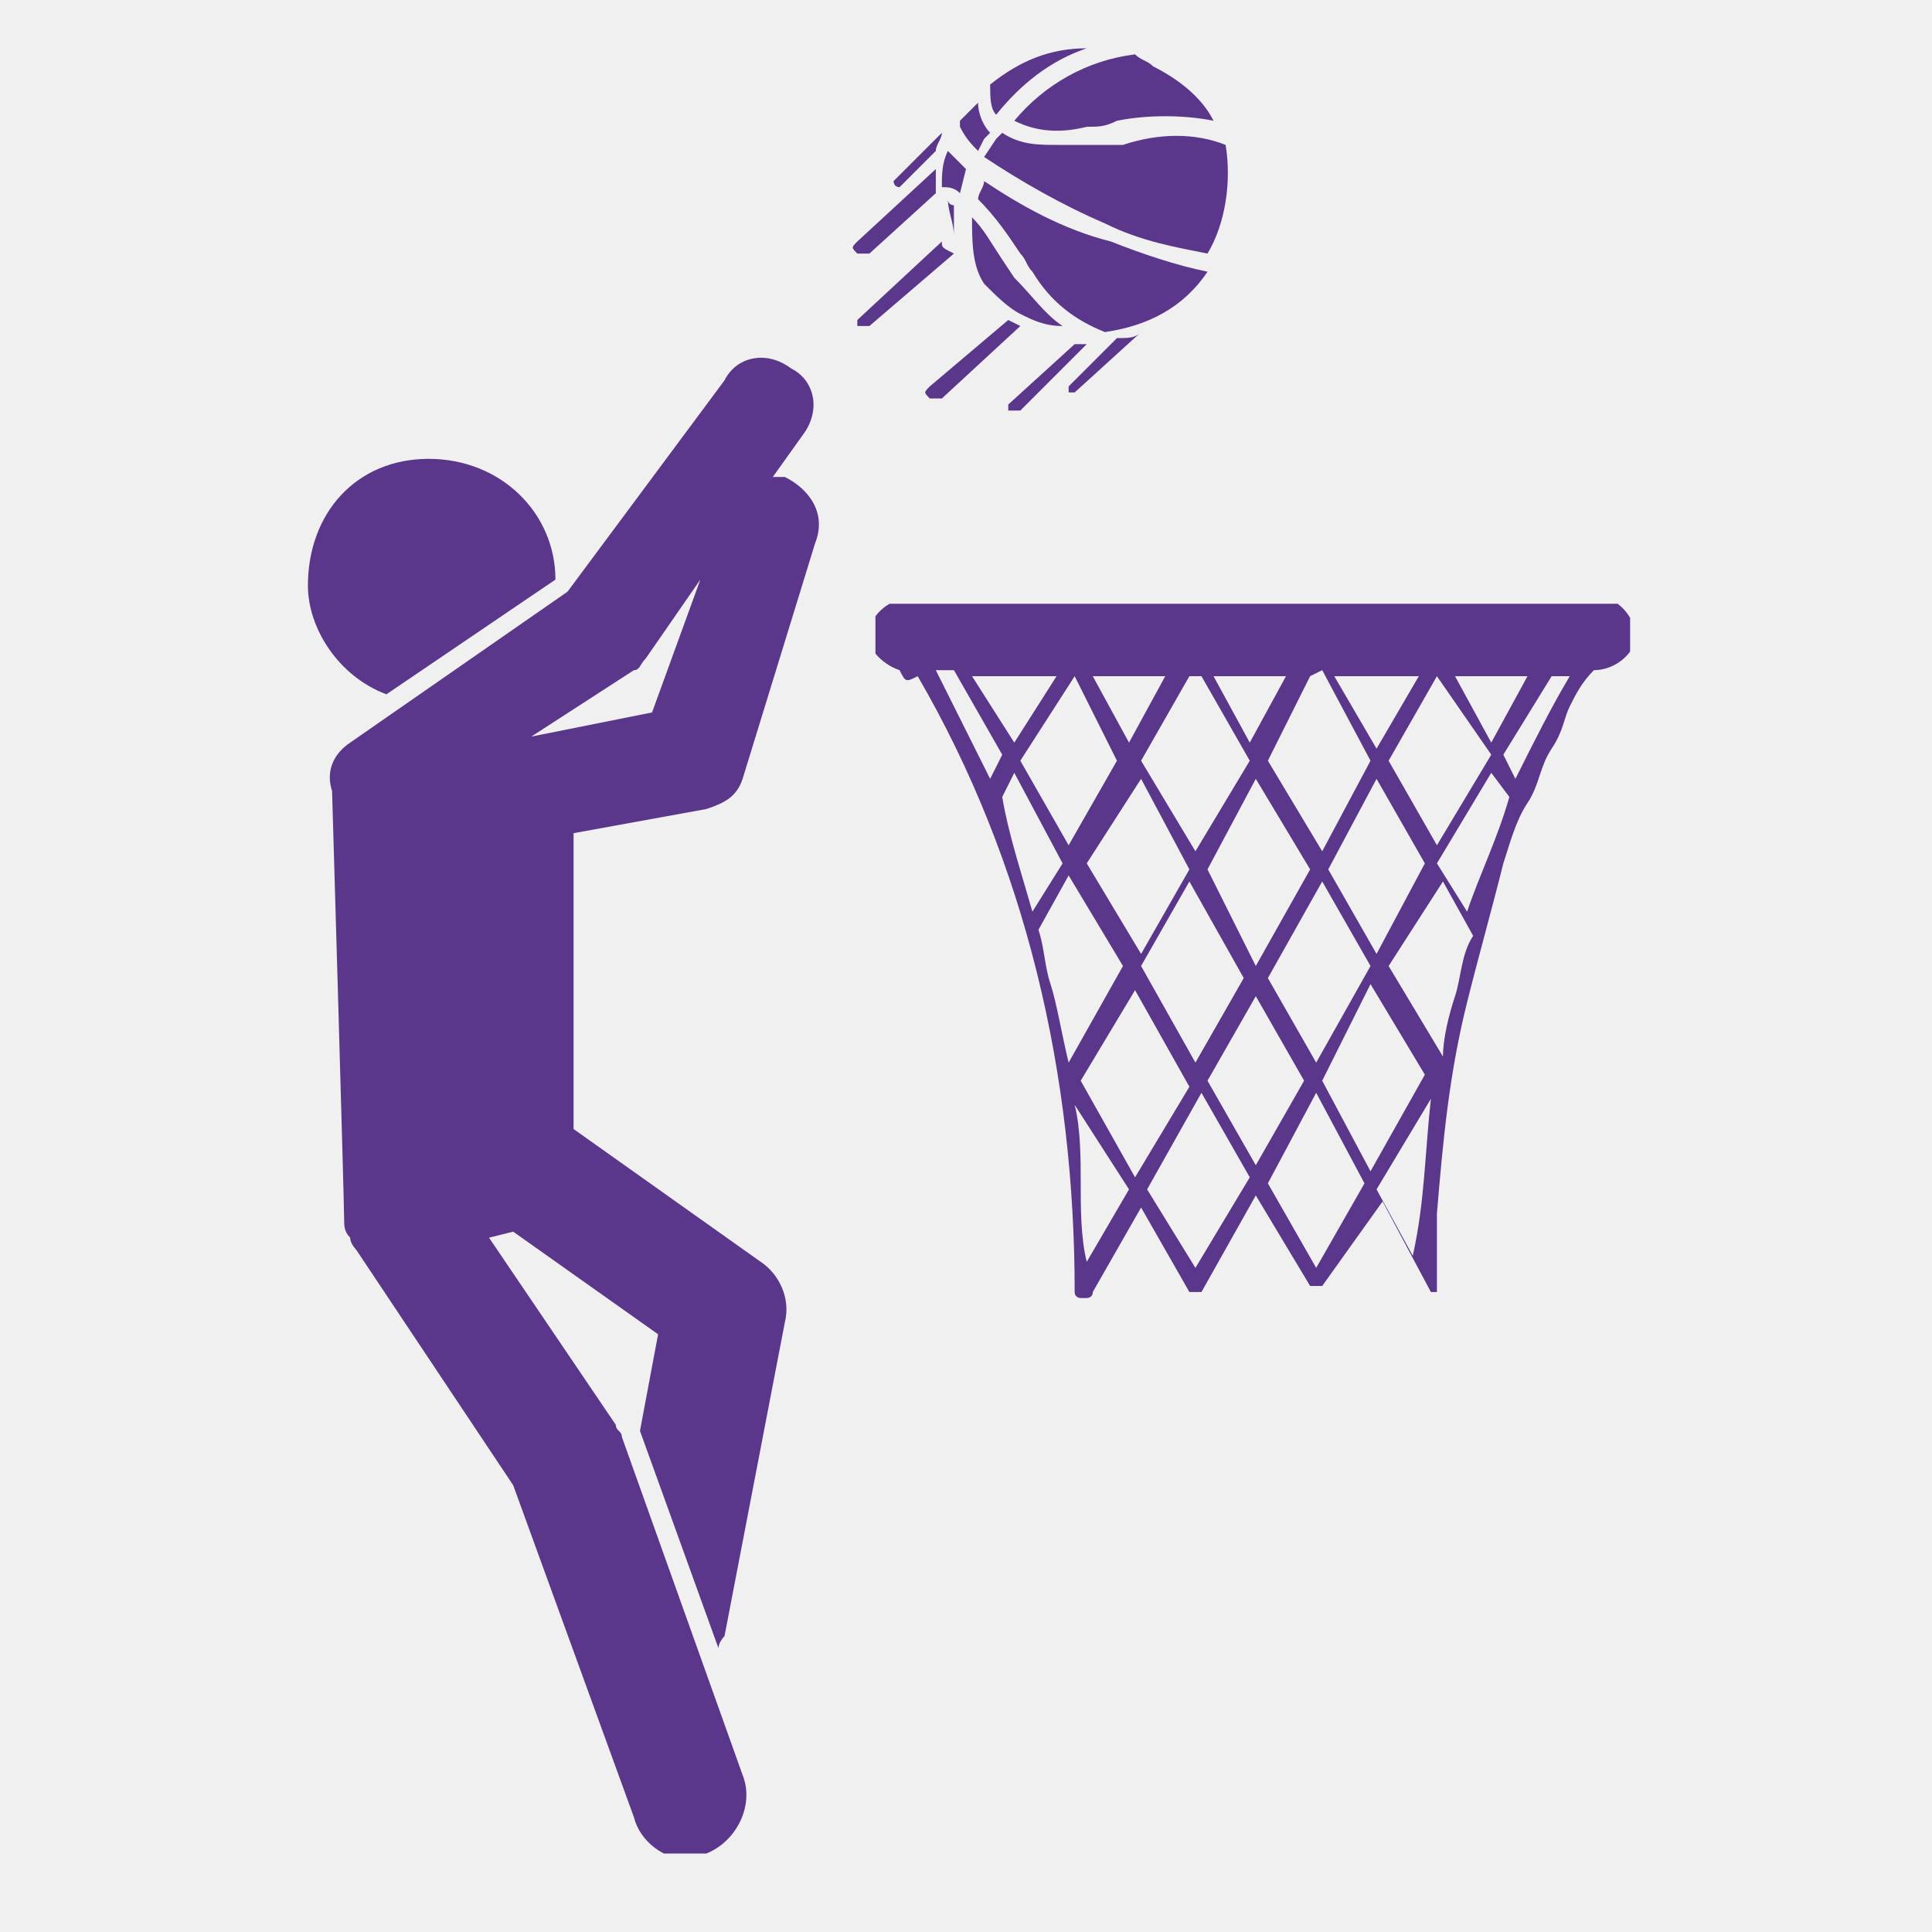
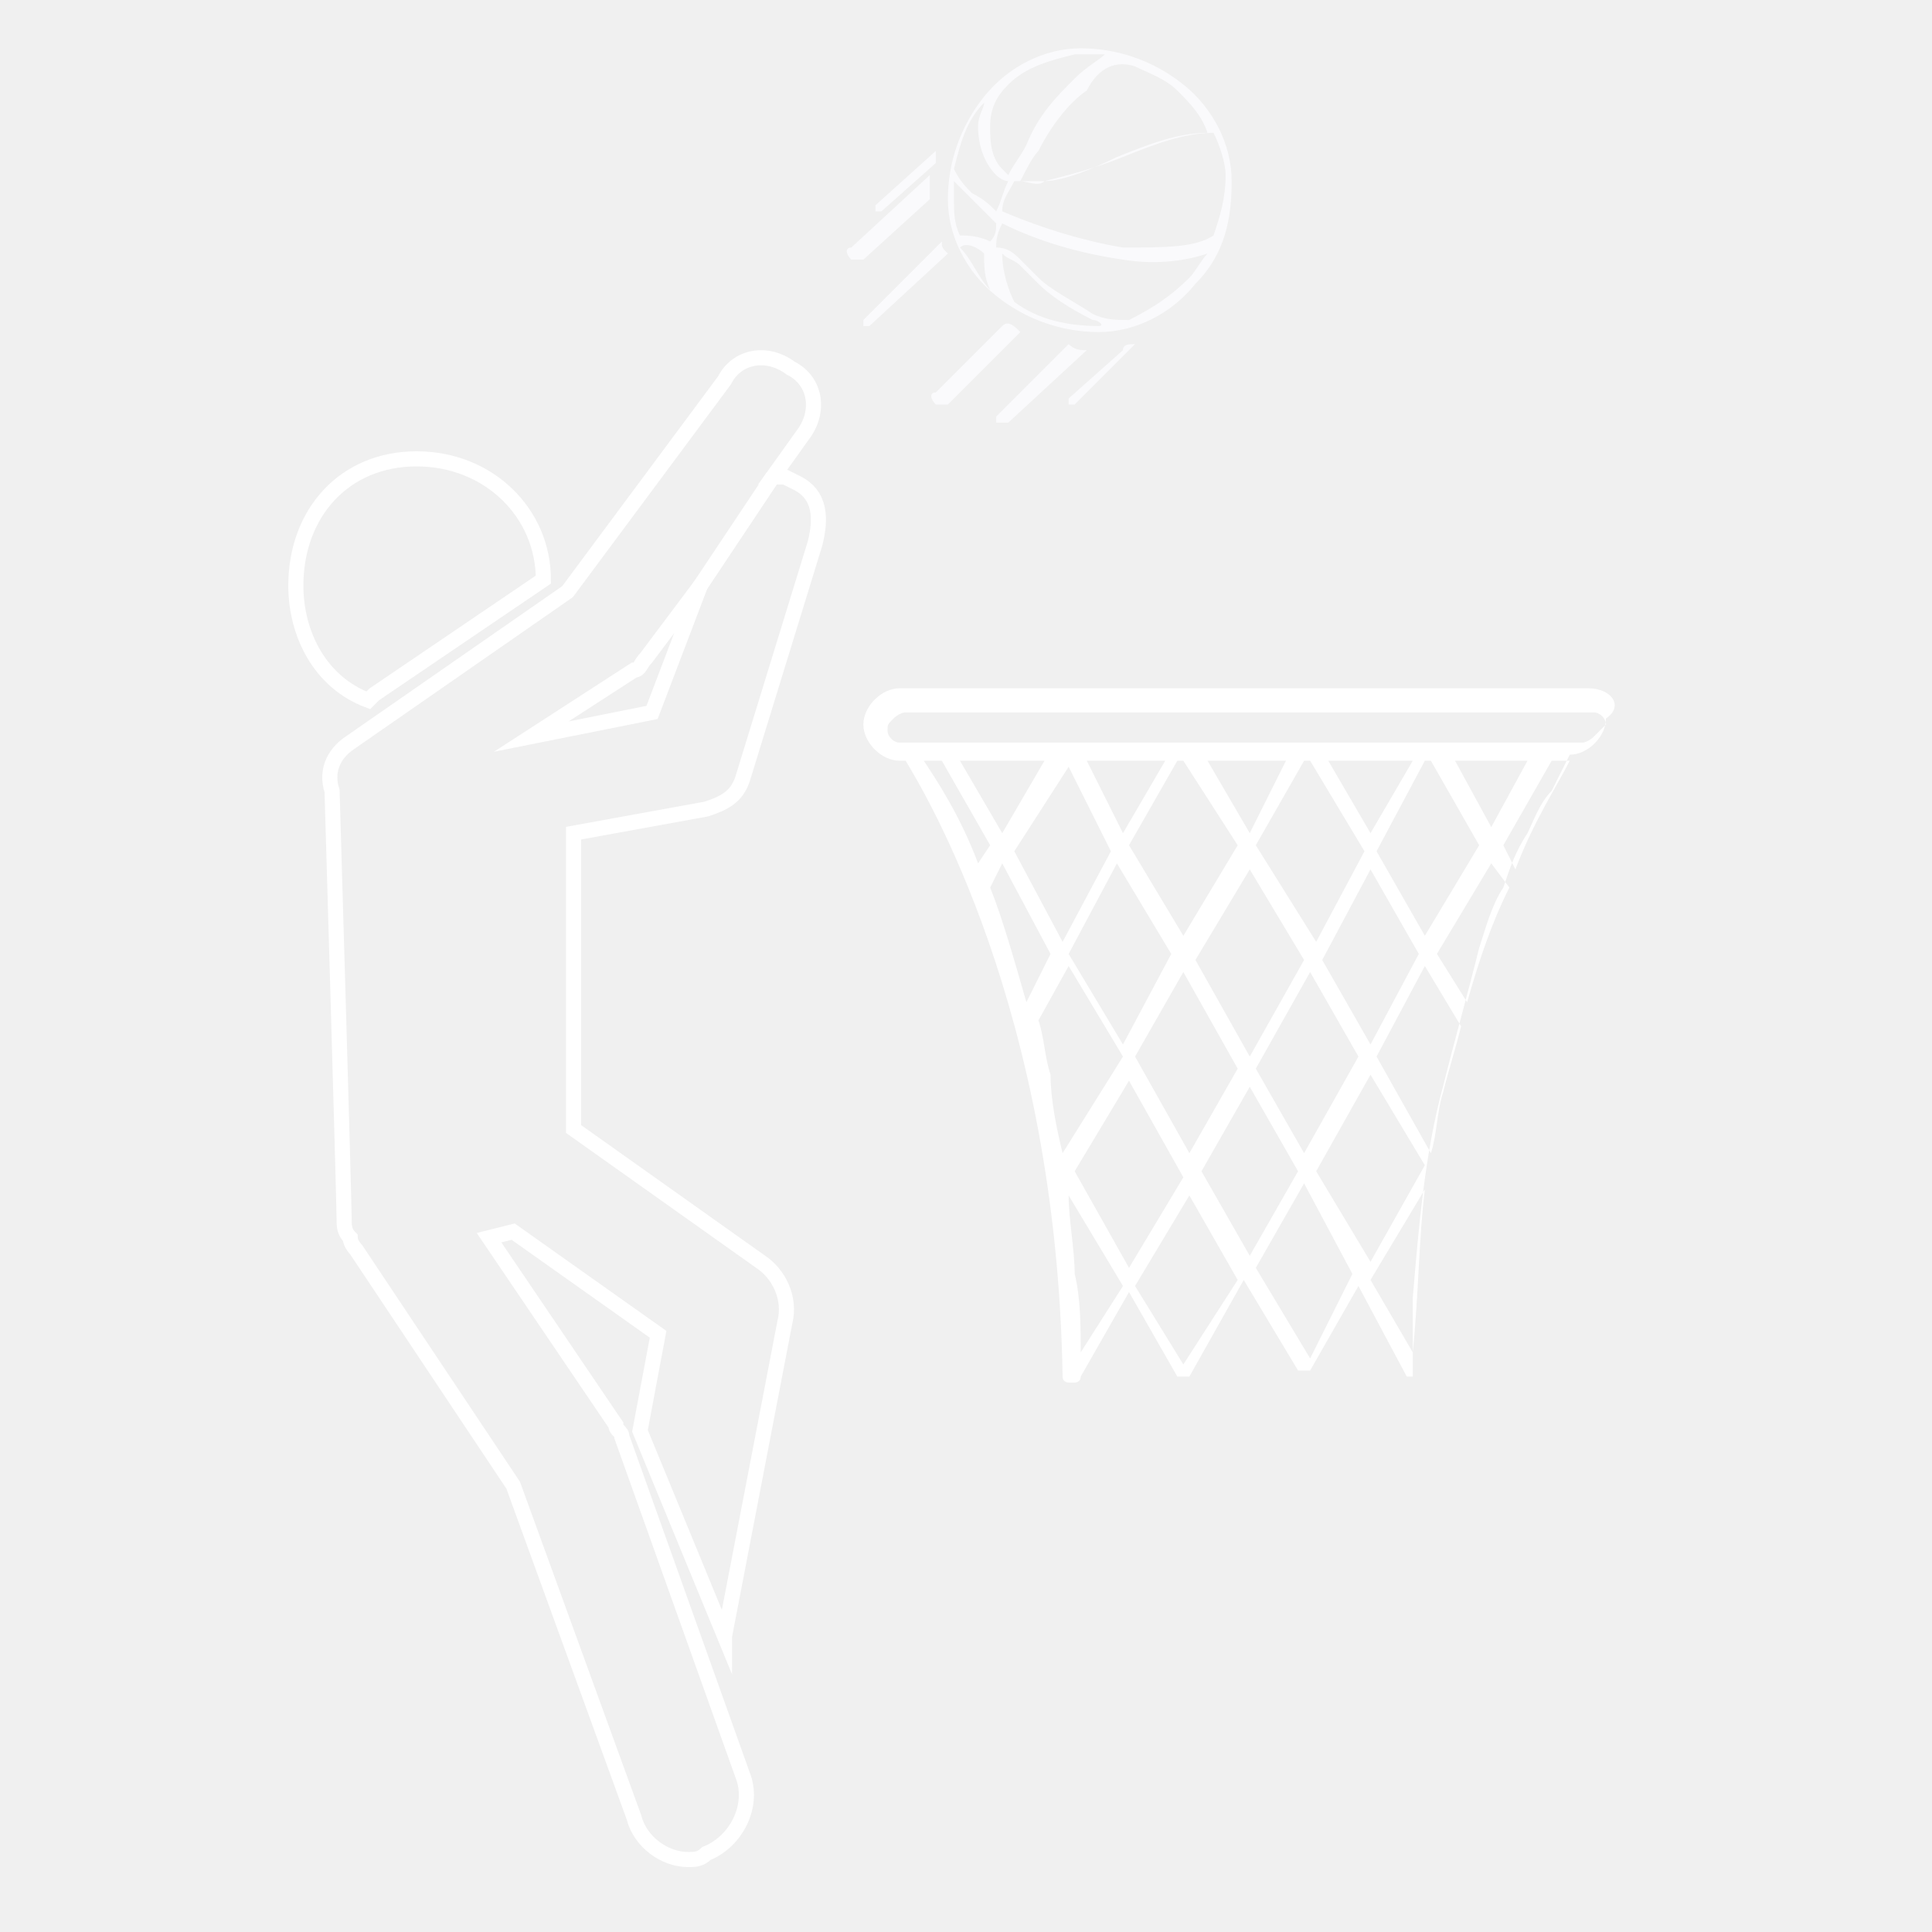
- <svg xmlns="http://www.w3.org/2000/svg" xmlns:xlink="http://www.w3.org/1999/xlink" version="1.1" id="Layer_1" x="0px" y="0px" viewBox="0 0 32 32" style="enable-background:new 0 0 32 32;" xml:space="preserve">
+ <svg xmlns="http://www.w3.org/2000/svg" version="1.1" id="Layer_1" x="0px" y="0px" viewBox="0 0 32 32" style="enable-background:new 0 0 32 32;" xml:space="preserve">
  <style type="text/css">
- 	.st0{fill:#5B378C;}
- 	.st1{clip-path:url(#SVGID_00000122696286636548795690000012962920247283523237_);}
- 	.st2{clip-path:url(#SVGID_00000172410849491463803020000009967633144481238409_);}
- 	.st3{clip-path:url(#SVGID_00000026868451653572404410000005327141349787442582_);}
- 	.st4{clip-path:url(#SVGID_00000023256461912069712470000013890978223295818128_);}
- 	.st5{clip-path:url(#SVGID_00000177459238690818160460000012733715394046154881_);}
- 	.st6{clip-path:url(#SVGID_00000093144266509165461490000013680442285882922368_);}
- 	.st7{fill-rule:evenodd;clip-rule:evenodd;fill:#5B378C;}
+ 	.st0{fill:#FAFAFC;}
+ 	.st1{fill:none;stroke:#FFFFFF;stroke-width:0.25;stroke-miterlimit:10;}
+ 	.st2{fill-rule:evenodd;clip-rule:evenodd;fill:#FFFFFF;}
</style>
-   <path class="st0" d="M14.9,3.1C14.9,3.1,14.9,3.1,14.9,3.1l0.6-0.6c0-0.1,0.1-0.2,0.1-0.3L14.8,3C14.8,3,14.8,3.1,14.9,3.1L14.9,3.1  " />
-   <path class="st0" d="M15.6,4l-1.4,1.3c0,0,0,0.1,0,0.1c0,0,0,0,0,0c0,0,0,0,0.1,0h0.1l1.4-1.2C15.6,4.1,15.6,4.1,15.6,4" />
-   <path class="st0" d="M14.4,4.2l1.1-1c0,0,0-0.1,0-0.1c0-0.1,0-0.2,0-0.3L14.2,4c-0.1,0.1-0.1,0.1,0,0.2c0,0,0,0,0,0  C14.2,4.2,14.2,4.2,14.4,4.2L14.4,4.2" />
-   <path class="st0" d="M16.7,5.3l-1.3,1.1c-0.1,0.1-0.1,0.1,0,0.2c0,0,0,0,0,0c0,0,0.1,0,0.1,0c0,0,0.1,0,0.1,0l1.3-1.2L16.7,5.3" />
-   <path class="st0" d="M17.7,6.4c0,0,0,0.1,0,0.1h0.1c0,0,0,0,0,0l1.1-1c-0.1,0.1-0.2,0.1-0.4,0.1L17.7,6.4" />
-   <path class="st0" d="M18,5.7h-0.2l-1.1,1c0,0,0,0.1,0,0.1c0,0,0,0,0,0h0.1h0.1L18,5.7L18,5.7" />
+   <path class="st0" d="M14.9,3.1" />
  <g>
-     <defs>
-       <rect id="SVGID_1_" x="5.1" y="7.3" width="4.2" height="4.5" />
-     </defs>
-     <clipPath id="SVGID_00000026852003046885327890000015410727819192782738_">
-       <use xlink:href="#SVGID_1_" style="overflow:visible;" />
-     </clipPath>
-     <g style="clip-path:url(#SVGID_00000026852003046885327890000015410727819192782738_);">
-       <path class="st0" d="M6.4,11.5l2.8-1.9c0-1.1-0.9-2-2.1-2s-2,0.9-2,2.1C5.1,10.4,5.6,11.2,6.4,11.5" />
-     </g>
+     <path class="st1" d="M6.2,11.5L9,9.6c0-1.1-0.9-2-2.1-2s-2,0.9-2,2.1c0,0.8,0.4,1.6,1.2,1.9L6.2,11.5z" />
  </g>
  <g>
-     <defs>
-       <rect id="SVGID_00000013188778901943665750000013358560779707878034_" x="5.3" y="5.5" width="8.6" height="25.2" />
-     </defs>
-     <clipPath id="SVGID_00000032641854908810548890000013400472213235893671_">
-       <use xlink:href="#SVGID_00000013188778901943665750000013358560779707878034_" style="overflow:visible;" />
-     </clipPath>
-     <g style="clip-path:url(#SVGID_00000032641854908810548890000013400472213235893671_);">
-       <path class="st0" d="M10.8,11.8l-2,0.4l1.7-1.1c0.1,0,0.1-0.1,0.2-0.2l0.9-1.3L10.8,11.8z M13,7.9c-0.1,0-0.2,0-0.2,0l0.5-0.7    c0.3-0.4,0.2-0.9-0.2-1.1c0,0,0,0,0,0c-0.4-0.3-0.9-0.2-1.1,0.2L9.4,9.8l-3.6,2.5c-0.3,0.2-0.4,0.5-0.3,0.8l0,0    c0,0,0.2,6.8,0.2,7.1c0,0.1,0,0.2,0.1,0.3l0,0c0,0.1,0.1,0.2,0.1,0.2l2.6,3.9l2,5.5c0.1,0.4,0.5,0.7,0.9,0.7c0.1,0,0.2,0,0.3-0.1    c0.5-0.2,0.8-0.8,0.6-1.3l-2-5.6c0-0.1-0.1-0.1-0.1-0.2l-2.1-3.1l0.4-0.1l2.4,1.7l-0.3,1.6l1.3,3.6c0-0.1,0.1-0.2,0.1-0.2l1-5.2    c0.1-0.4-0.1-0.8-0.4-1l-3.1-2.2l0,0v-4.9l2.2-0.4c0.3-0.1,0.5-0.2,0.6-0.5L13.5,9C13.7,8.5,13.4,8.1,13,7.9" />
-     </g>
+     <path class="st1" d="M10.8,11.8l-2,0.4l1.7-1.1c0.1,0,0.1-0.1,0.2-0.2l0.9-1.2L10.8,11.8z M13,7.9c-0.1,0-0.2,0-0.2,0l0.5-0.7   c0.3-0.4,0.2-0.9-0.2-1.1l0,0c-0.4-0.3-0.9-0.2-1.1,0.2L9.4,9.8l-3.6,2.5c-0.3,0.2-0.4,0.5-0.3,0.8l0,0c0,0,0.2,6.8,0.2,7.1   c0,0.1,0,0.2,0.1,0.3l0,0c0,0.1,0.1,0.2,0.1,0.2l2.6,3.9l2,5.5c0.1,0.4,0.5,0.7,0.9,0.7c0.1,0,0.2,0,0.3-0.1   c0.5-0.2,0.8-0.8,0.6-1.3l-2-5.6c0-0.1-0.1-0.1-0.1-0.2l-2.1-3.1l0.4-0.1l2.4,1.7l-0.3,1.6l1.4,3.4c0-0.1,0,0,0,0l1-5.2   c0.1-0.4-0.1-0.8-0.4-1l-3.1-2.2l0,0v-4.9l2.2-0.4c0.3-0.1,0.5-0.2,0.6-0.5L13.5,9c0.1-0.4,0.1-0.8-0.3-1L13,7.9z" />
  </g>
-   <path class="st0" d="M16.2,2.5l0.1-0.2l0.1-0.1c-0.1-0.1-0.2-0.3-0.2-0.5C16.1,1.8,16,1.9,15.9,2c0,0,0,0.1,0,0.1  C16,2.3,16.1,2.4,16.2,2.5" />
-   <path class="st0" d="M16,2.8c-0.1-0.1-0.2-0.2-0.3-0.3c-0.1,0.2-0.1,0.4-0.1,0.6c0.1,0,0.2,0,0.3,0.1L16,2.8" />
+   <line class="st1" x1="11.4" y1="10" x2="12.8" y2="7.9" />
+   <path class="st0" d="M20.4,3c0-0.6-0.3-1.2-0.8-1.6s-1.1-0.6-1.7-0.6s-1.2,0.3-1.6,0.8s-0.6,1.1-0.6,1.7s0.3,1.2,0.8,1.6  c0.5,0.4,1.1,0.6,1.7,0.6s1.2-0.3,1.6-0.8C20.3,4.2,20.4,3.6,20.4,3z M18.8,1.1c0.2,0.1,0.5,0.2,0.7,0.4s0.4,0.4,0.5,0.7  c-0.5,0-1,0.2-1.5,0.4C18.1,2.8,17.6,3,17.3,3c-0.1,0-0.2,0-0.3,0h-0.1c0.1-0.2,0.2-0.4,0.3-0.5c0.2-0.4,0.5-0.8,0.8-1  C18.2,1.1,18.5,1,18.8,1.1z M16.4,2.1c0-0.3,0.1-0.5,0.3-0.7C17,1.1,17.4,1,17.8,0.9c0.2,0,0.3,0,0.5,0C18.2,1,18,1.1,17.8,1.3  c-0.3,0.3-0.6,0.6-0.8,1.1c-0.1,0.2-0.2,0.3-0.3,0.5l-0.1-0.1l0,0C16.4,2.6,16.4,2.3,16.4,2.1z M15.9,4.1c0.1-0.1,0.3,0,0.4,0.1  c0,0.2,0,0.4,0.1,0.6C16.2,4.6,16.1,4.3,15.9,4.1z M16.5,3.7c0,0.1,0,0.2-0.1,0.3c-0.2-0.1-0.4-0.1-0.5-0.1  c-0.1-0.2-0.1-0.4-0.1-0.6c0-0.1,0-0.2,0-0.3c0.1,0.1,0.2,0.2,0.3,0.3C16.2,3.4,16.3,3.5,16.5,3.7C16.5,3.6,16.5,3.6,16.5,3.7z   M16.1,3.2C16,3.1,15.9,3,15.8,2.8C15.9,2.4,16,2,16.3,1.7l0,0c0,0.1-0.1,0.2-0.1,0.4c0,0.3,0.1,0.6,0.3,0.8l0,0  c0,0,0.1,0.1,0.2,0.1c-0.1,0.2-0.1,0.3-0.2,0.5C16.4,3.4,16.3,3.3,16.1,3.2z M18.2,5.4c-0.5,0-1-0.1-1.4-0.4  c-0.1-0.2-0.2-0.5-0.2-0.8c0.1,0.1,0.2,0.1,0.3,0.2c0.1,0.1,0.2,0.2,0.3,0.3c0.2,0.2,0.5,0.4,0.9,0.6C18.2,5.3,18.3,5.4,18.2,5.4  C18.2,5.4,18.2,5.4,18.2,5.4z M19.7,4.6c-0.3,0.3-0.6,0.5-1,0.7c-0.2,0-0.4,0-0.6-0.1c-0.3-0.2-0.7-0.4-0.9-0.6  c-0.1-0.1-0.2-0.2-0.3-0.3c-0.1-0.1-0.2-0.2-0.4-0.2c0-0.1,0-0.2,0.1-0.4l0,0c0.6,0.3,1.3,0.5,2,0.6c0.6,0.1,1.1,0,1.4-0.1  C19.9,4.3,19.8,4.5,19.7,4.6z M20.1,3.9c-0.3,0.2-0.8,0.2-1.5,0.2c-0.6-0.1-1.3-0.3-2-0.6c0-0.2,0.1-0.3,0.2-0.5h0.1  c0.1,0,0.3,0.1,0.4,0c0.4-0.1,0.8-0.2,1.3-0.4s1-0.4,1.5-0.4c0.1,0.2,0.2,0.5,0.2,0.7C20.3,3.3,20.2,3.6,20.1,3.9z" />
  <g>
-     <defs>
-       <rect id="SVGID_00000088117560118992780130000004482922261668882365_" x="16.1" y="0.8" width="2.3" height="1.1" />
-     </defs>
-     <clipPath id="SVGID_00000010308593930505793920000011463036369438081926_">
-       <use xlink:href="#SVGID_00000088117560118992780130000004482922261668882365_" style="overflow:visible;" />
-     </clipPath>
-     <g style="clip-path:url(#SVGID_00000010308593930505793920000011463036369438081926_);">
-       <path class="st0" d="M18,0.8c-0.6,0-1.1,0.2-1.6,0.6c0,0.2,0,0.4,0.1,0.5C16.9,1.4,17.4,1,18,0.8" />
-     </g>
+     <path class="st2" d="M26.3,11.4H14.9c-0.3,0-0.6,0.3-0.6,0.6s0.3,0.6,0.6,0.6H15c0.3,0.5,2.5,4.1,2.6,10.2c0,0.1,0.1,0.1,0.1,0.1   h0.1c0,0,0.1,0,0.1-0.1l0.8-1.4l0.8,1.4l0,0l0,0l0,0l0,0l0,0l0,0l0,0c0,0,0,0,0.1,0c0,0,0,0,0.1,0l0,0l0,0l0,0l0,0l0,0l0,0l0,0   l0.9-1.6l0.9,1.5l0,0l0,0l0,0l0,0l0,0l0,0l0,0l0,0l0,0l0,0l0,0l0,0l0,0l0,0c0,0,0,0,0.1,0c0,0,0,0,0.1,0l0,0l0,0l0,0l0,0l0,0l0,0   l0,0l0,0l0,0l0,0l0,0l0.8-1.4l0.8,1.5l0,0l0,0l0,0l0,0c0,0,0,0,0.1,0l0,0l0,0l0,0l0,0l0,0c0,0,0,0,0-0.1l0,0c0-0.4,0-0.8,0-1.2   c0.1-1.2,0.2-2.4,0.5-3.5c0.2-0.8,0.4-1.5,0.6-2.3c0.1-0.3,0.2-0.7,0.4-1c0.1-0.3,0.2-0.6,0.4-0.9c0.1-0.2,0.2-0.5,0.4-0.7   c0.1-0.2,0.2-0.4,0.3-0.6l0,0l0,0c0.3,0,0.6-0.3,0.6-0.6C26.9,11.7,26.7,11.4,26.3,11.4z M15.3,12.6h0.3l0.8,1.4l-0.2,0.3   C15.9,13.5,15.5,12.9,15.3,12.6z M24.5,14l-0.9,1.5l-0.8-1.4l0.8-1.5h0.1L24.5,14z M24.1,12.6h1.2l-0.6,1.1L24.1,12.6z M19.6,16.1   l0.9,1.6l-0.8,1.4l-0.9-1.6L19.6,16.1z M18.6,17.3l-0.9-1.5l0.8-1.5l0.9,1.5L18.6,17.3z M19.8,15.9l0.9-1.5l0.9,1.5l-0.9,1.6   L19.8,15.9z M21.7,16.1l0.8,1.4l-0.9,1.6l-0.8-1.4L21.7,16.1z M21.9,15.9l0.8-1.5l0.8,1.4l-0.8,1.5L21.9,15.9z M22.7,13.8L22,12.6   h1.4L22.7,13.8z M22.6,14.1l-0.8,1.5l-1-1.6l0.8-1.4h0.1L22.6,14.1z M20.7,13.8L20,12.6h1.3L20.7,13.8z M20.5,14l-0.9,1.5L18.7,14   l0.8-1.4h0.1L20.5,14z M18.6,13.8L18,12.6h1.3L18.6,13.8z M18.4,14.1l-0.8,1.5l-0.8-1.5l0.9-1.4l0,0L18.4,14.1z M16.6,13.8   l-0.7-1.2h1.4L16.6,13.8z M16.4,14.7l0.2-0.4l0.8,1.5L17,16.6C16.8,15.9,16.6,15.2,16.4,14.7z M17.6,19.1L17.6,19.1   c-0.1-0.4-0.2-0.9-0.2-1.3c-0.1-0.3-0.1-0.6-0.2-0.9l0,0l0.5-0.9l0.9,1.5L17.6,19.1z M17.9,22.4L17.9,22.4c0-0.4,0-0.9-0.1-1.3   c0-0.4-0.1-0.9-0.1-1.3l0,0l0.9,1.5L17.9,22.4z M18.7,21l-0.9-1.6l0.9-1.5l0.9,1.6L18.7,21z M19.6,22.6l-0.8-1.3l0.9-1.5l0.8,1.4   L19.6,22.6z M20.7,20.8l-0.8-1.4l0.8-1.4l0.8,1.4L20.7,20.8z M21.7,22.5L20.8,21l0.8-1.4l0.8,1.5L21.7,22.5z M21.8,19.4l0.9-1.6   l0.9,1.5l-0.9,1.6L21.8,19.4z M23.4,22.4l-0.7-1.2l0.9-1.5C23.5,20.5,23.5,21.4,23.4,22.4z M24.2,17c-0.1,0.4-0.2,0.7-0.3,1.1   c-0.1,0.3-0.1,0.7-0.2,1l0,0l-0.9-1.6l0.8-1.5L24.2,17L24.2,17z M24.3,16.6l-0.5-0.8l0.9-1.5l0.3,0.4   C24.7,15.3,24.5,15.9,24.3,16.6z M25.1,14.4L24.9,14l0.8-1.4H26C25.8,13,25.4,13.6,25.1,14.4z M26.4,12.2c0,0-0.1,0.1-0.2,0.1H14.9   c-0.1,0-0.2-0.1-0.2-0.2c0-0.1,0-0.1,0.1-0.2c0,0,0.1-0.1,0.2-0.1h11.4c0.1,0,0.2,0.1,0.2,0.2C26.5,12.1,26.5,12.1,26.4,12.2z" />
  </g>
-   <g>
-     <defs>
-       <rect id="SVGID_00000166661747718143068010000005233095868106228153_" x="16.6" y="0.8" width="3.6" height="1.6" />
-     </defs>
-     <clipPath id="SVGID_00000090264605664178318370000009269585255693510803_">
-       <use xlink:href="#SVGID_00000166661747718143068010000005233095868106228153_" style="overflow:visible;" />
-     </clipPath>
-     <g style="clip-path:url(#SVGID_00000090264605664178318370000009269585255693510803_);">
-       <path class="st0" d="M16.8,2c0.4,0.2,0.8,0.2,1.2,0.1c0.2,0,0.3,0,0.5-0.1C19,1.9,19.6,1.9,20.1,2c-0.2-0.4-0.6-0.7-1-0.9    C19,1,18.9,1,18.8,0.9C18,1,17.3,1.4,16.8,2" />
-     </g>
-   </g>
-   <path class="st0" d="M15.7,3.3c0,0.2,0.1,0.4,0.1,0.6c0-0.2,0-0.4,0-0.5C15.8,3.4,15.7,3.4,15.7,3.3" />
-   <g>
-     <defs>
-       <rect id="SVGID_00000036932959931811604910000007633433614186136766_" x="16.1" y="1.9" width="4.3" height="2.7" />
-     </defs>
-     <clipPath id="SVGID_00000127756908242801261780000007839661785359603072_">
-       <use xlink:href="#SVGID_00000036932959931811604910000007633433614186136766_" style="overflow:visible;" />
-     </clipPath>
-     <g style="clip-path:url(#SVGID_00000127756908242801261780000007839661785359603072_);">
-       <path class="st0" d="M20.3,2.4c-0.5-0.2-1.1-0.2-1.7,0l-0.6,0c-0.1,0-0.3,0-0.5,0c-0.3,0-0.6,0-0.9-0.2l-0.1,0.1l-0.2,0.3    c0.6,0.4,1.3,0.8,2,1.1C18.9,4,19.5,4.1,20,4.2l0,0C20.3,3.7,20.4,3,20.3,2.4" />
-     </g>
-   </g>
-   <path class="st0" d="M16.3,3c0,0.1-0.1,0.2-0.1,0.3c0.3,0.3,0.5,0.6,0.7,0.9C17,4.3,17,4.4,17.1,4.5c0.3,0.5,0.7,0.8,1.2,1  c0.7-0.1,1.3-0.4,1.7-1c-0.5-0.1-1.1-0.3-1.6-0.5C17.6,3.8,16.9,3.4,16.3,3" />
-   <path class="st0" d="M16.9,5.2c0.2,0.1,0.4,0.2,0.7,0.2c-0.3-0.2-0.5-0.5-0.8-0.8l-0.2-0.3c-0.2-0.3-0.3-0.5-0.5-0.7  c0,0.4,0,0.8,0.2,1.1C16.5,4.9,16.7,5.1,16.9,5.2" />
-   <g>
-     <defs>
-       <rect id="SVGID_00000084494842247398272140000007309652663201986226_" x="14.5" y="10" width="12.5" height="11.6" />
-     </defs>
-     <clipPath id="SVGID_00000044893054200462105310000014902999061882923189_">
-       <use xlink:href="#SVGID_00000084494842247398272140000007309652663201986226_" style="overflow:visible;" />
-     </clipPath>
-     <g style="clip-path:url(#SVGID_00000044893054200462105310000014902999061882923189_);">
-       <path class="st7" d="M15.2,11.2c1.8,3.1,2.6,6.6,2.6,10.2c0,0.1,0.1,0.1,0.1,0.1c0,0,0.1,0,0.1,0c0,0,0.1,0,0.1-0.1l0.8-1.4    l0.8,1.4l0,0l0,0l0,0h0.1h0.1l0,0l0,0l0,0l0.9-1.6l0.9,1.5l0,0l0,0l0,0l0,0c0,0,0,0,0.1,0c0,0,0,0,0.1,0l0,0l0,0l0,0l0,0l1-1.4    l0.8,1.5l0,0l0,0h0.1l0,0l0,0l0,0c0,0,0,0,0,0c0,0,0,0,0-0.1l0,0c0-0.4,0-0.8,0-1.2c0.1-1.2,0.2-2.3,0.5-3.5    c0.2-0.8,0.4-1.5,0.6-2.3c0.1-0.3,0.2-0.7,0.4-1s0.2-0.6,0.4-0.9s0.2-0.5,0.3-0.7s0.2-0.4,0.4-0.6l0,0c0.3,0,0.6-0.2,0.7-0.5    c0-0.3-0.2-0.6-0.5-0.7c-0.1,0-0.1,0-0.2,0H15.1c-0.3,0-0.6,0.2-0.7,0.5s0.2,0.6,0.5,0.7C15,11.3,15,11.3,15.2,11.2L15.2,11.2z     M19,19.7l0.8,1.3l0.9-1.5l-0.8-1.4L19,19.7z M21,19.6l0.8,1.4l0.8-1.4l-0.8-1.5L21,19.6z M17.8,18.3c0.1,0.4,0.1,0.9,0.1,1.3    s0,0.9,0.1,1.3l0,0l0.7-1.2L17.8,18.3L17.8,18.3z M23.7,18.2l-0.9,1.5l0.6,1.1C23.6,19.9,23.6,19.1,23.7,18.2z M17.9,17.9l0.9,1.6    l0.9-1.5l-0.9-1.6L17.9,17.9z M21.9,17.9l0.8,1.5l0.9-1.6l-0.9-1.5L21.9,17.9z M20,17.9l0.8,1.4l0.8-1.4l-0.8-1.4L20,17.9z     M18.9,16l0.9,1.6l0.8-1.4l-0.9-1.6L18.9,16z M17.7,17.6l0.9-1.6l-0.9-1.5l-0.5,0.9l0,0c0.1,0.3,0.1,0.6,0.2,0.9    S17.6,17.2,17.7,17.6L17.7,17.6z M21,16.2l0.8,1.4l0.9-1.6l-0.8-1.4L21,16.2z M24.4,15.5l-0.5-0.9L23,16l0.9,1.5l0,0    c0-0.3,0.1-0.7,0.2-1S24.2,15.8,24.4,15.5z M20,14.4l0.8,1.6l0.9-1.6l-0.9-1.5L20,14.4z M18,14.3l0.9,1.5l0.8-1.4l-0.8-1.5    L18,14.3z M22,14.4l0.8,1.4l0.8-1.5l-0.8-1.4L22,14.4z M25,13.2l-0.3-0.4l-0.9,1.5l0.5,0.8C24.5,14.5,24.8,13.9,25,13.2z     M17.1,15.1l0.5-0.8l-0.8-1.5l-0.2,0.4C16.7,13.8,16.9,14.4,17.1,15.1L17.1,15.1z M21.7,11.2L21,12.6l0.9,1.5l0.8-1.5l-0.8-1.5    L21.7,11.2z M19.7,11.2l-0.8,1.4l0.9,1.5l0.9-1.5l-0.8-1.4H19.7z M17.8,11.2l-0.9,1.4l0.8,1.4l0.8-1.4L17.8,11.2L17.8,11.2z     M23.8,11.2L23,12.6l0.8,1.4l0.9-1.5L23.8,11.2L23.8,11.2z M16.4,12.9l0.2-0.4l-0.8-1.4h-0.3C15.8,11.7,16.1,12.3,16.4,12.9    L16.4,12.9z M26,11.2h-0.3l-0.8,1.3l0.2,0.4C25.4,12.3,25.7,11.7,26,11.2z M22.1,11.2l0.7,1.2l0.7-1.2H22.1z M16.1,11.2l0.7,1.1    l0.7-1.1H16.1z M18.1,11.2l0.6,1.1l0.6-1.1H18.1z M20.1,11.2l0.6,1.1l0.6-1.1H20.1z M24.1,11.2l0.6,1.1l0.6-1.1H24.1z" />
-     </g>
-   </g>
+   <path class="st0" d="M15.5,2.5c0,0.1,0,0.2,0,0.2l-0.9,0.8l0,0c0,0,0,0-0.1,0V3.4L15.5,2.5z" />
+   <path class="st0" d="M15.7,4.2l-1.3,1.2l0,0c0,0,0,0-0.1,0V5.3L15.6,4C15.6,4.1,15.6,4.1,15.7,4.2z" />
+   <path class="st0" d="M18,5.8L16.7,7c0,0,0,0-0.1,0c0,0,0,0-0.1,0V6.9l1.2-1.2l0,0C17.8,5.8,17.9,5.8,18,5.8z" />
+   <path class="st0" d="M18.8,5.7l-1,1l0,0c0,0,0,0-0.1,0V6.6l0.9-0.8C18.6,5.7,18.7,5.7,18.8,5.7z" />
+   <path class="st0" d="M15.4,2.9c0,0.1,0,0.3,0,0.4l-1.1,1h-0.1h-0.1c-0.1-0.1-0.1-0.2,0-0.2L15.4,2.9z" />
+   <path class="st0" d="M16.9,5.5l-1.2,1.2h-0.1h-0.1c-0.1-0.1-0.1-0.2,0-0.2l1.1-1.1C16.7,5.3,16.8,5.4,16.9,5.5z" />
</svg>
